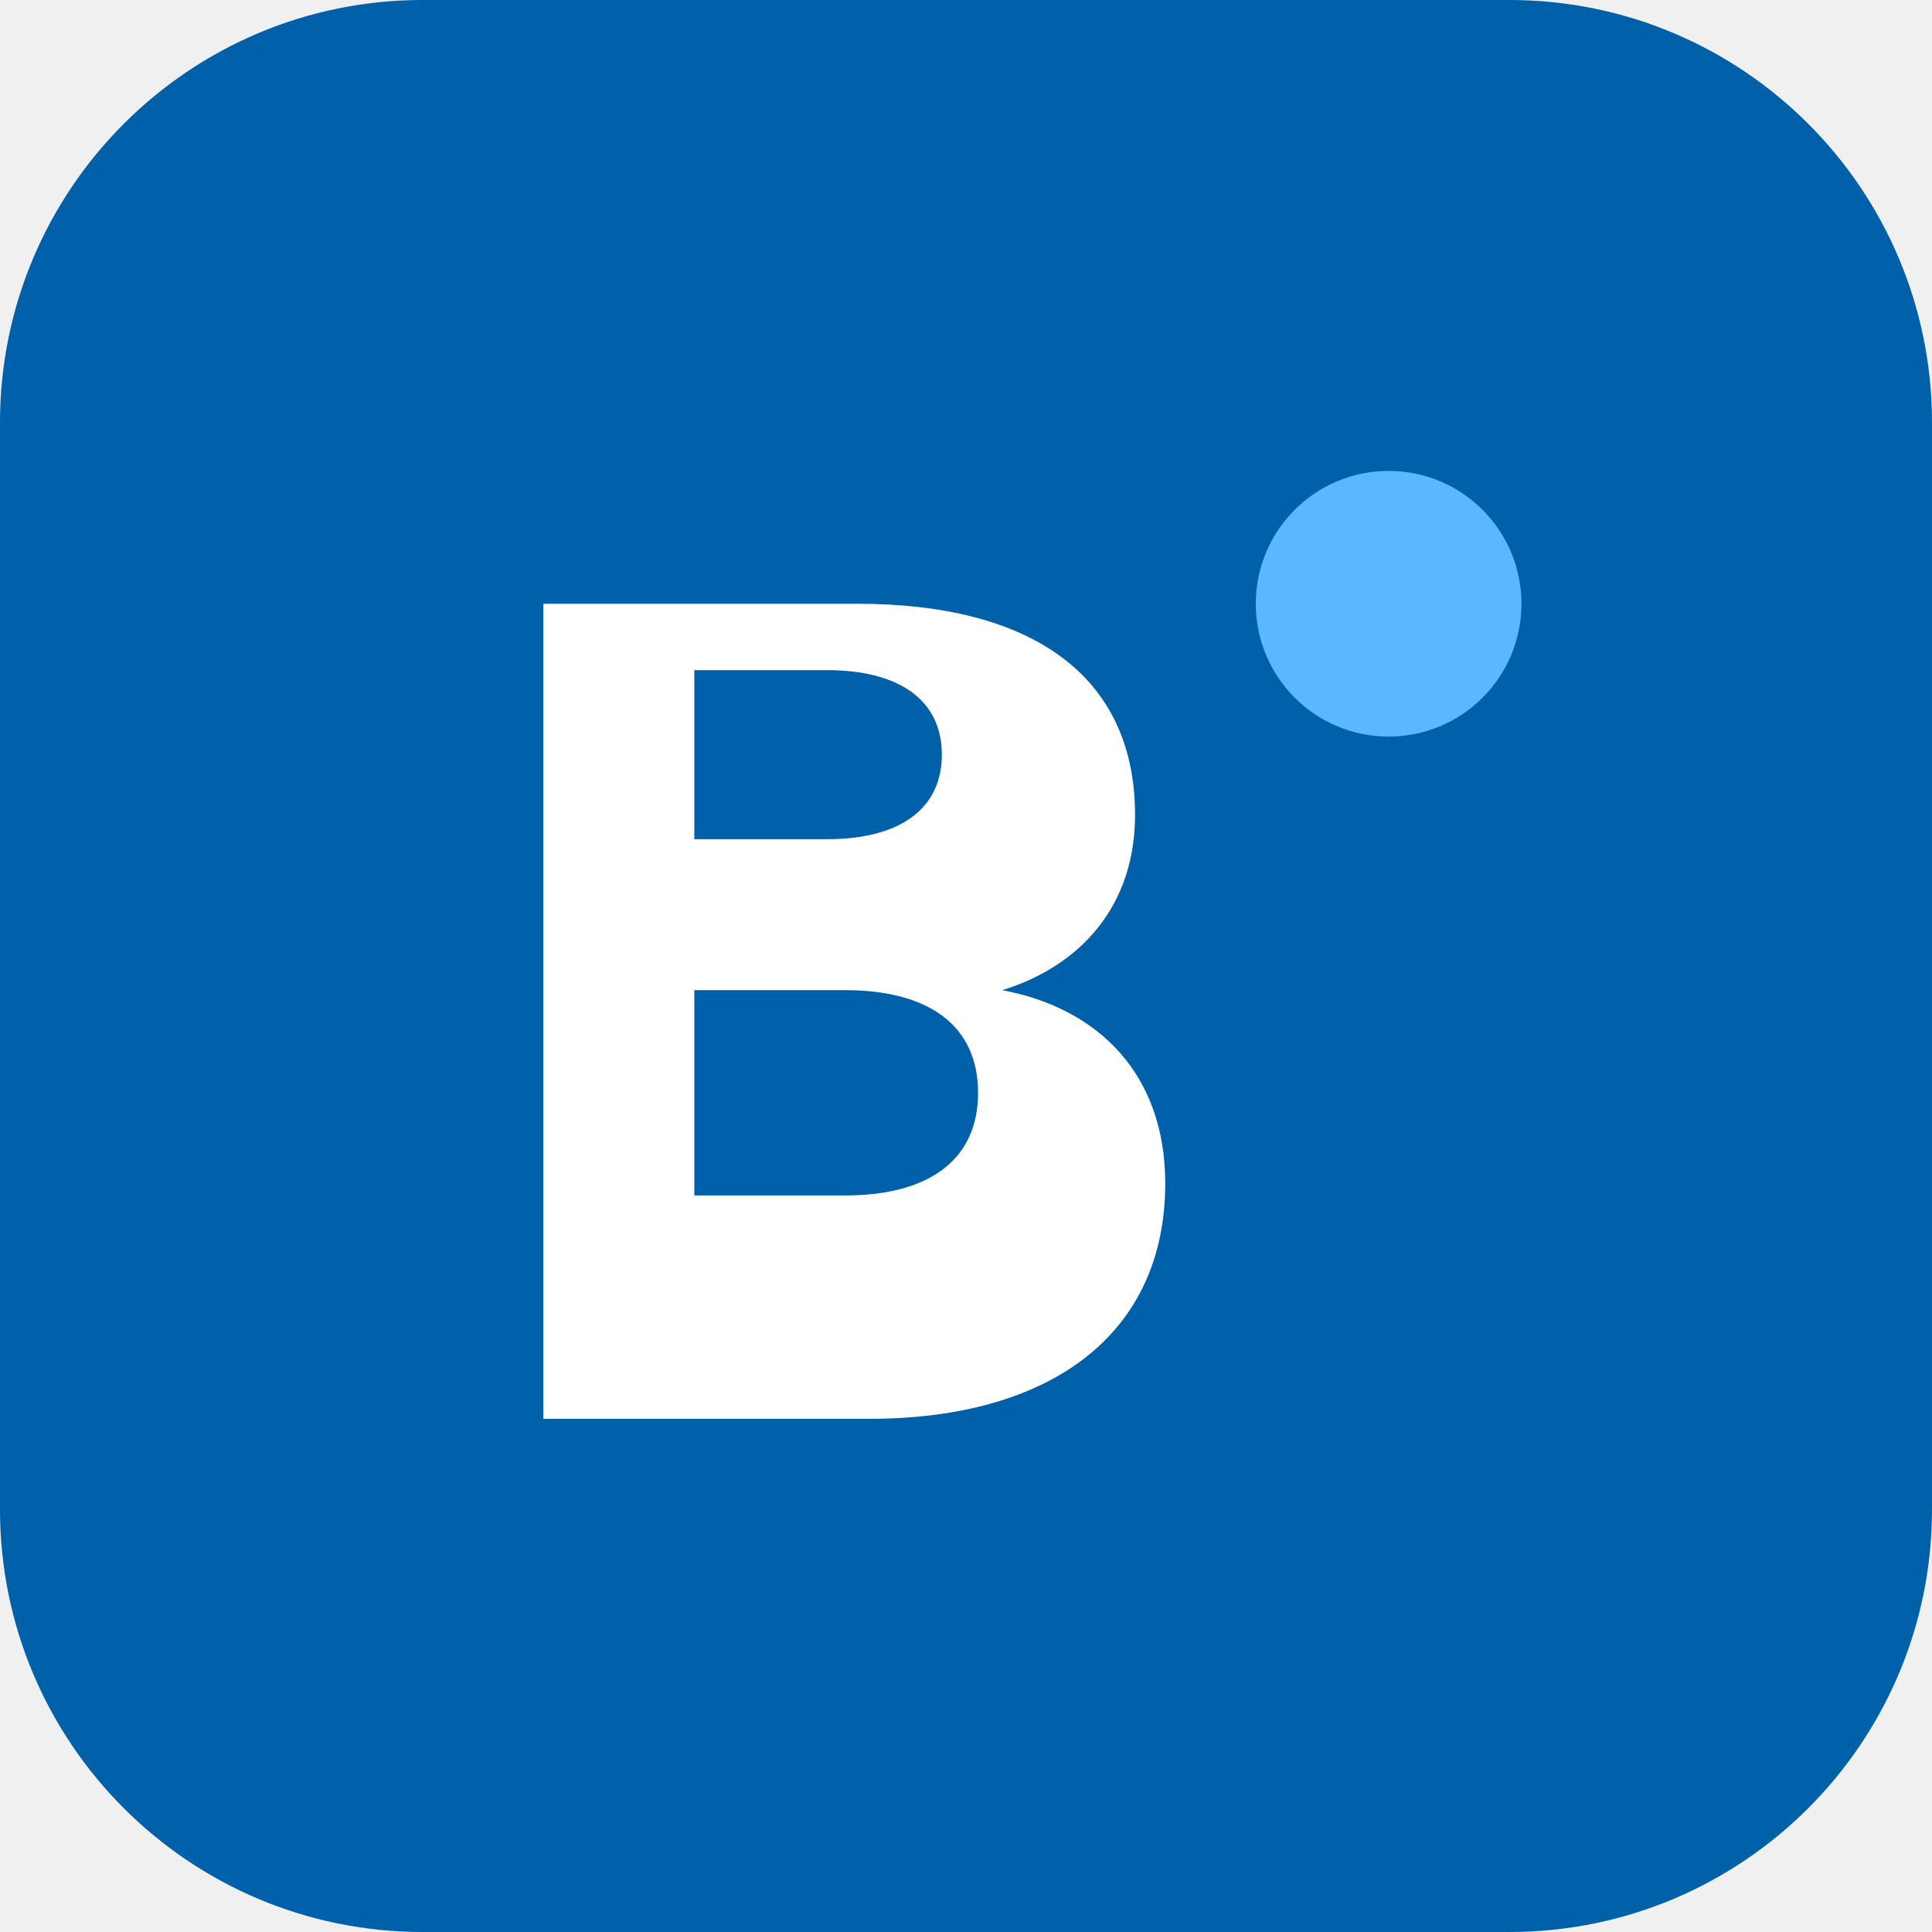
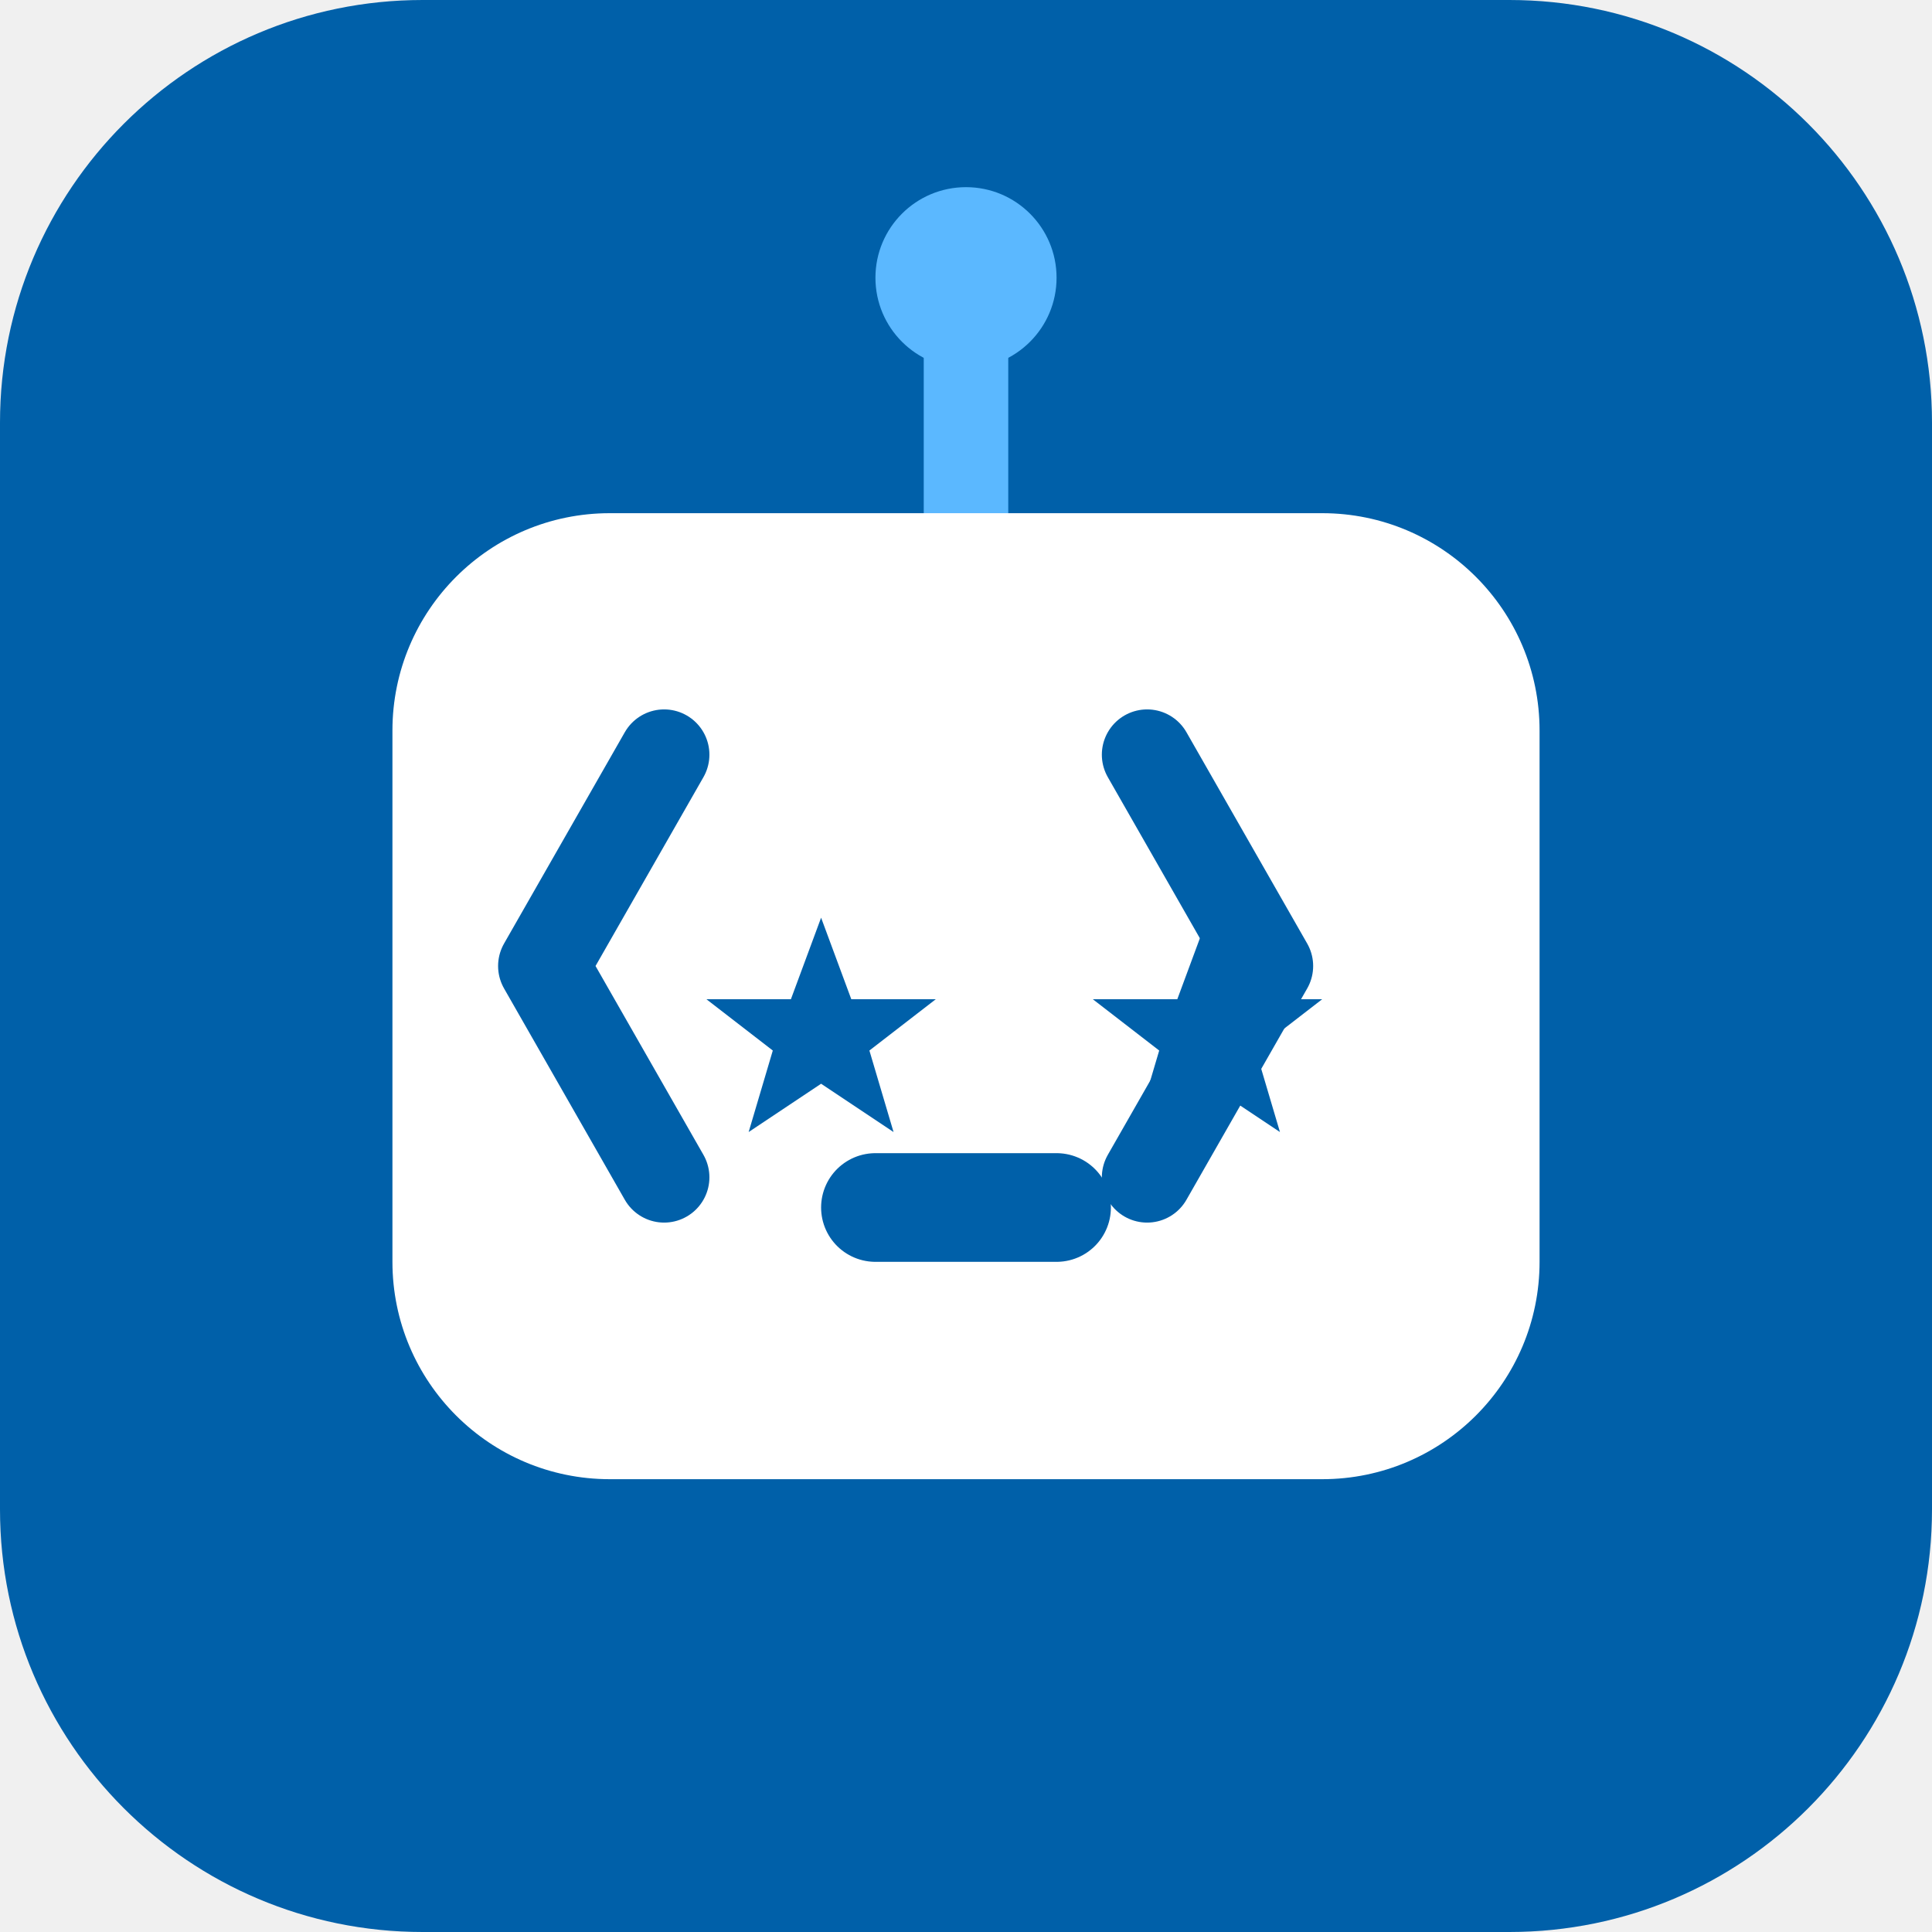
<svg xmlns="http://www.w3.org/2000/svg" width="32" height="32" viewBox="0 0 32 32" fill="none">
  <rect width="32" height="32" rx="7" fill="#0060a9" />
-   <path d="M9 22V10h5.2c2.9 0 4.6 1.2 4.6 3.5 0 1.5-.9 2.5-2.2 2.9 1.6.3 2.7 1.4 2.7 3.2 0 2.5-1.9 3.9-4.9 3.9H9zm2.5-6.6v4.4h2.5c1.4 0 2.2-.6 2.2-1.7s-.8-1.7-2.2-1.7h-2.5zm0-3.9v2.4h2.2c1.2 0 1.9-.5 1.9-1.4 0-.9-.7-1.4-1.9-1.4h-2.2z" fill="#fff" />
-   <circle cx="23" cy="10" r="2.2" fill="#5bb8ff" />
+   <line x1="16" y1="5" x2="16" y2="8.5" stroke="#5bb8ff" stroke-width="1.4" stroke-linecap="round" />
+   <circle cx="16" cy="4.6" r="1.5" fill="#5bb8ff" />
+   <rect x="6.5" y="8.5" width="19" height="16" rx="3.6" fill="#fff" />
+   <path d="M11 12.5 L9 16 L11 19.5" stroke="#0060a9" stroke-width="1.5" stroke-linecap="round" stroke-linejoin="round" fill="none" />
+   <path d="M13.6 15.2 L14.1 16.55 L15.5 16.55 L14.4 17.4 L14.8 18.75 L13.6 17.95 L12.4 18.75 L12.8 17.4 L11.7 16.55 L13.1 16.55 Z" fill="#0060a9" />
+   <line x1="14.5" y1="20" x2="17.5" y2="20" stroke="#0060a9" stroke-width="1.8" stroke-linecap="round" />
+   <path d="M20 15.2 L20.5 16.55 L21.9 16.55 L20.8 17.4 L21.2 18.75 L20 17.95 L18.8 18.75 L19.2 17.4 L18.1 16.55 L19.5 16.55 Z" fill="#0060a9" />
+   <path d="M19 12.5 L21 16 L19 19.5" stroke="#0060a9" stroke-width="1.5" stroke-linecap="round" stroke-linejoin="round" fill="none" />
</svg>
